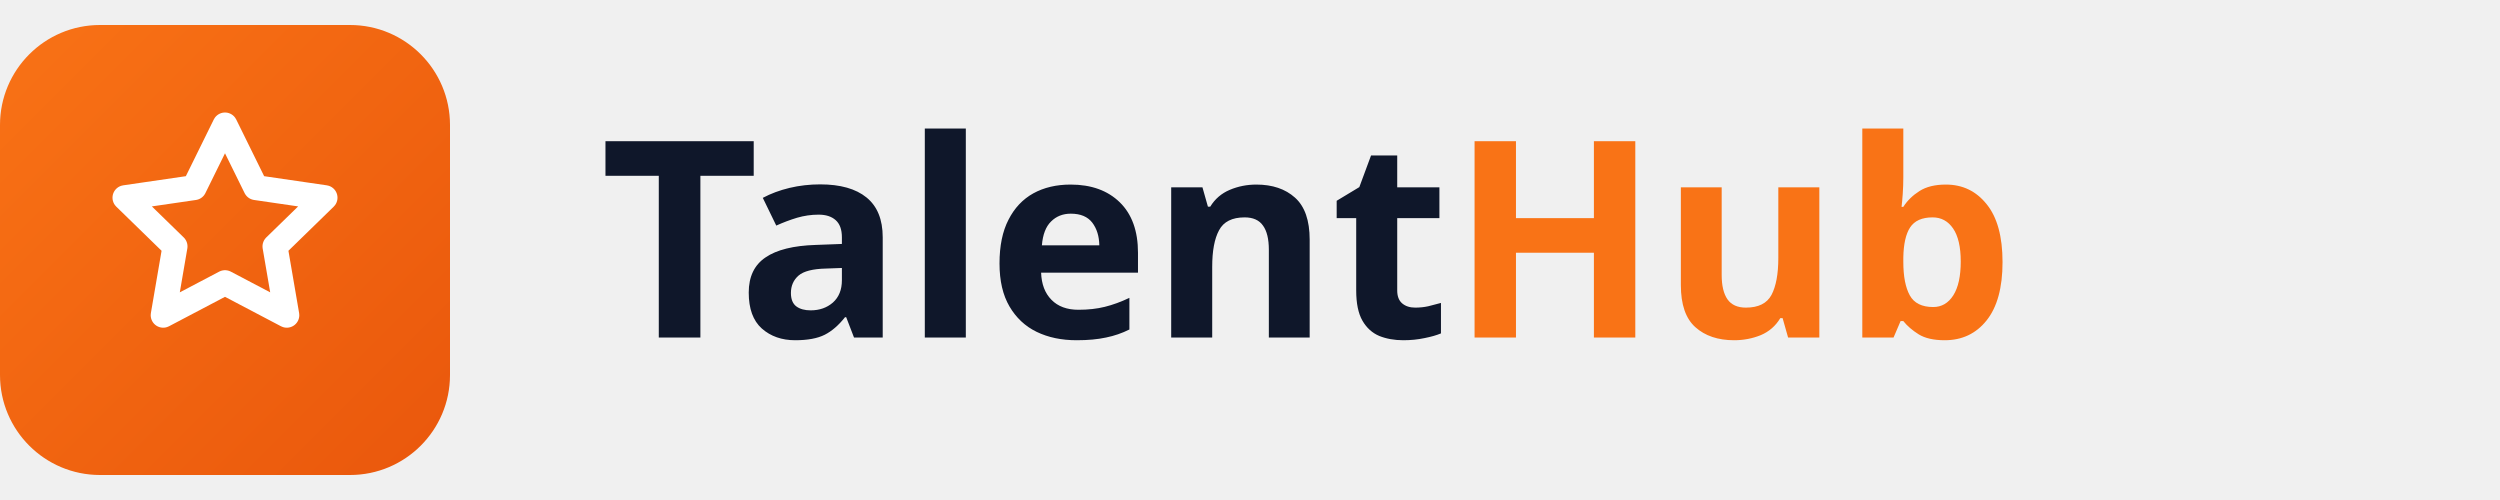
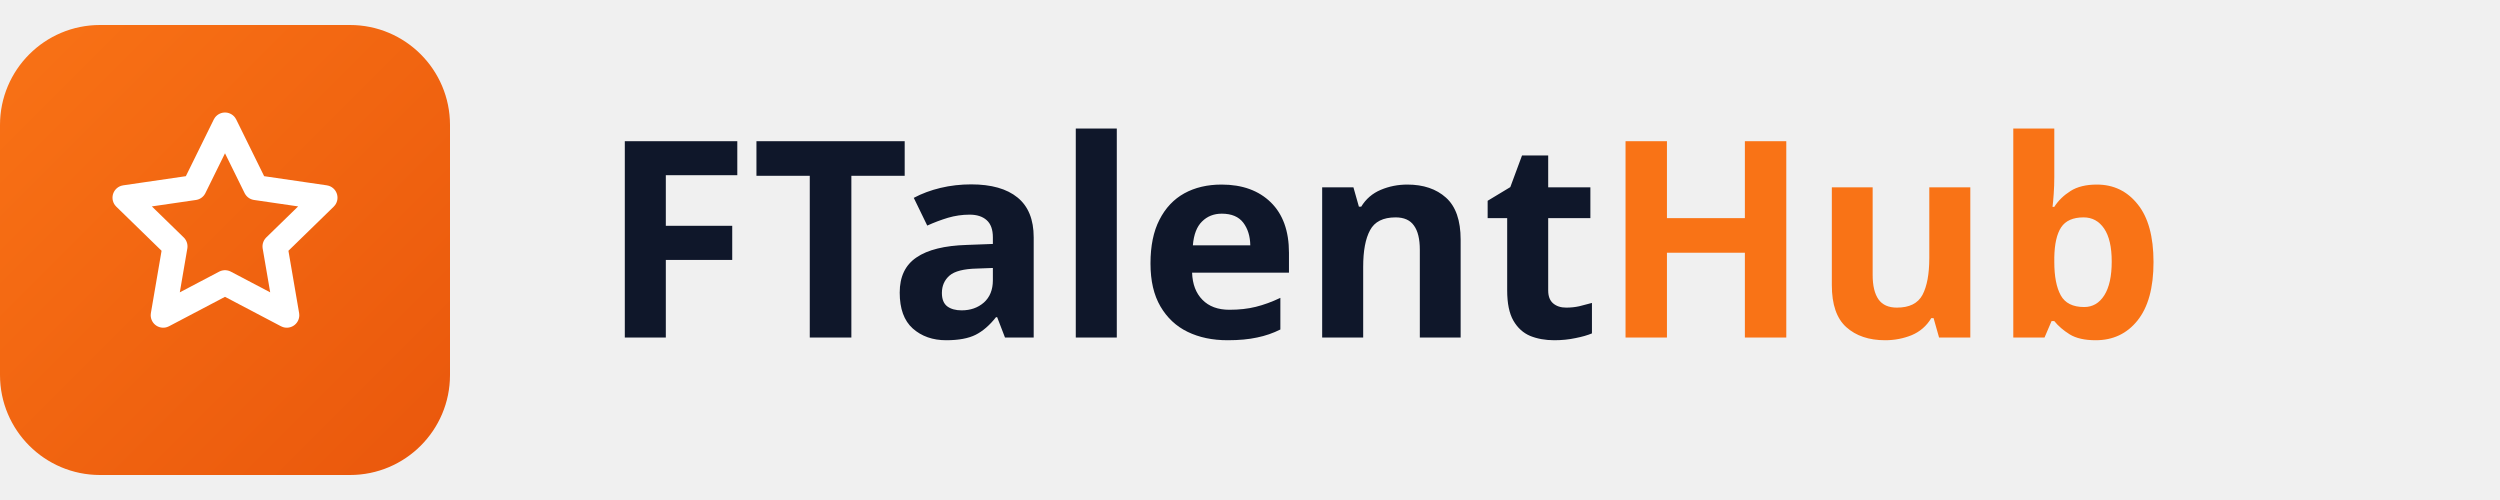
<svg xmlns="http://www.w3.org/2000/svg" width="200" height="40" viewBox="0 0 200 40" fill="none">
  <rect width="36" height="36" rx="8" fill="url(#paint0_linear)" y="2" />
  <path d="M18 10L20.467 15.008L26 15.816L22 19.712L22.944 25.216L18 22.616L13.056 25.216L14 19.712L10 15.816L15.533 15.008L18 10Z" stroke="white" stroke-width="2" stroke-linecap="round" stroke-linejoin="round" />
-   <text x="48" y="27" font-family="'Be Vietnam Pro', sans-serif" font-weight="800" font-size="22" fill="#0F172A">Talent<tspan fill="#F97316">Hub</tspan>
+   <text x="48" y="27" font-family="'Be Vietnam Pro', sans-serif" font-weight="800" font-size="22" fill="#0F172A">FTalent<tspan fill="#F97316">Hub</tspan>
  </text>
  <defs>
    <linearGradient id="paint0_linear" x1="0" y1="0" x2="36" y2="36" gradientUnits="userSpaceOnUse">
      <stop stop-color="#F97316" />
      <stop offset="1" stop-color="#EA580C" />
    </linearGradient>
  </defs>
</svg>
